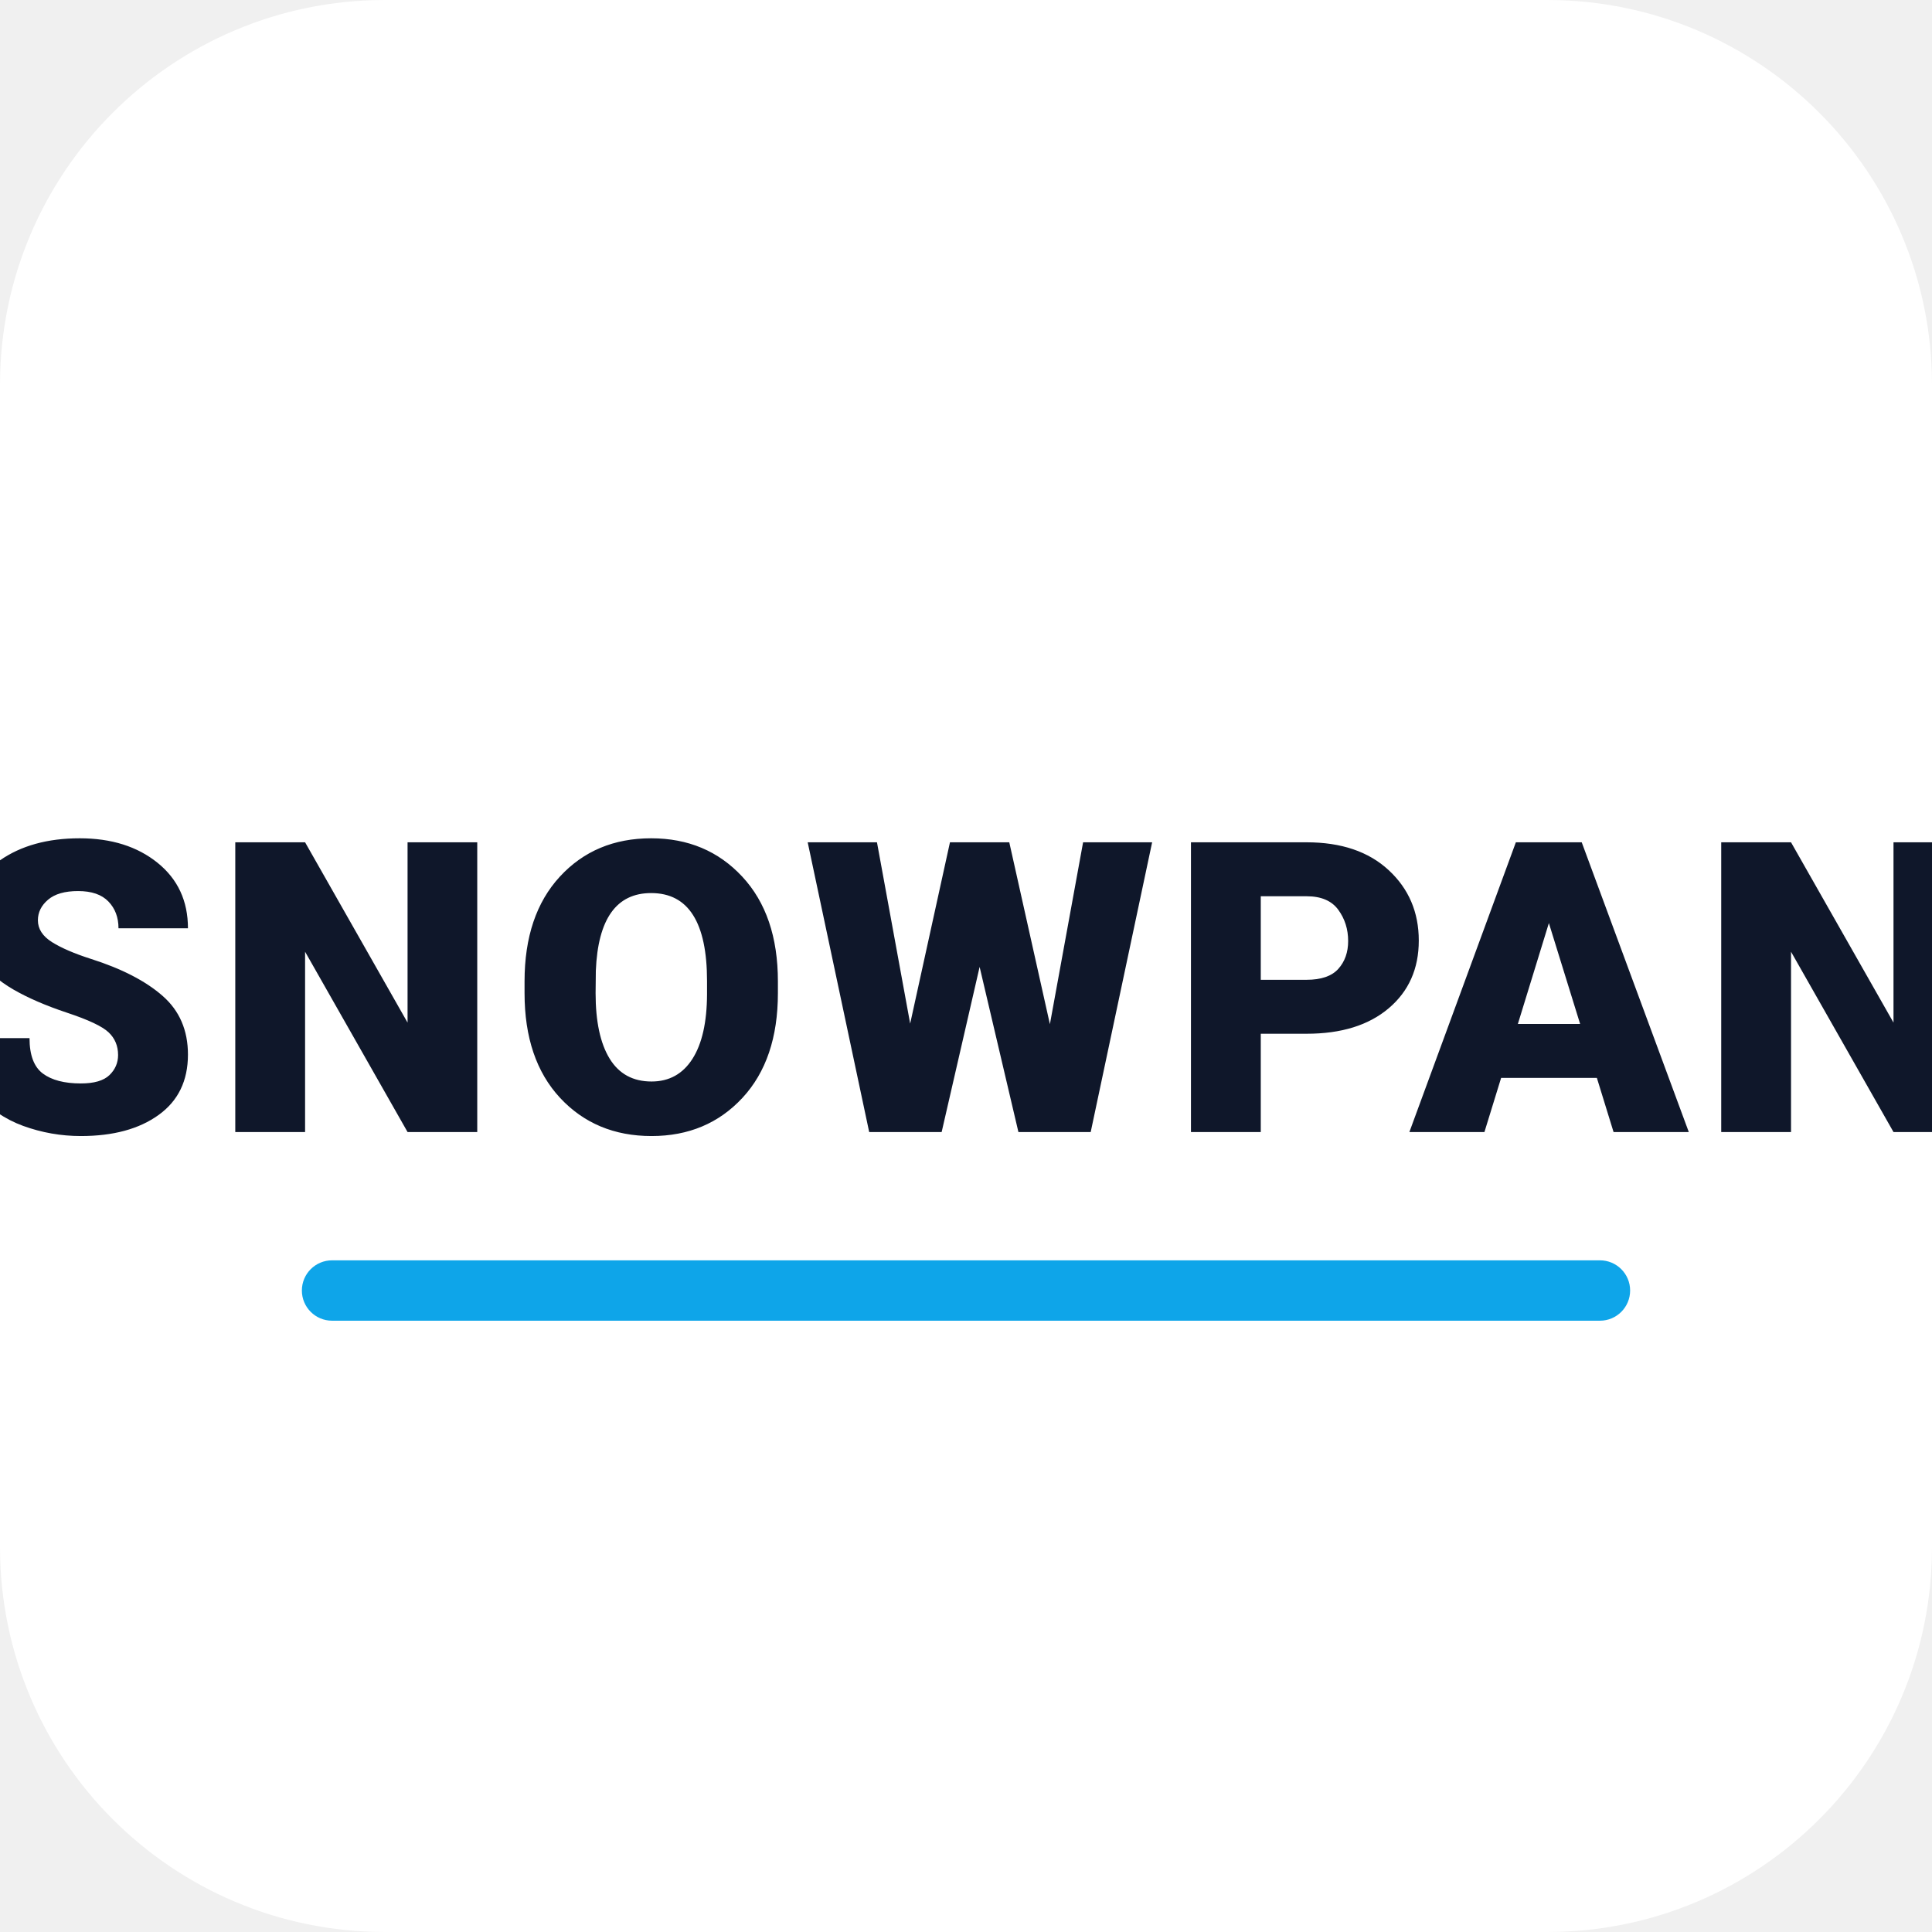
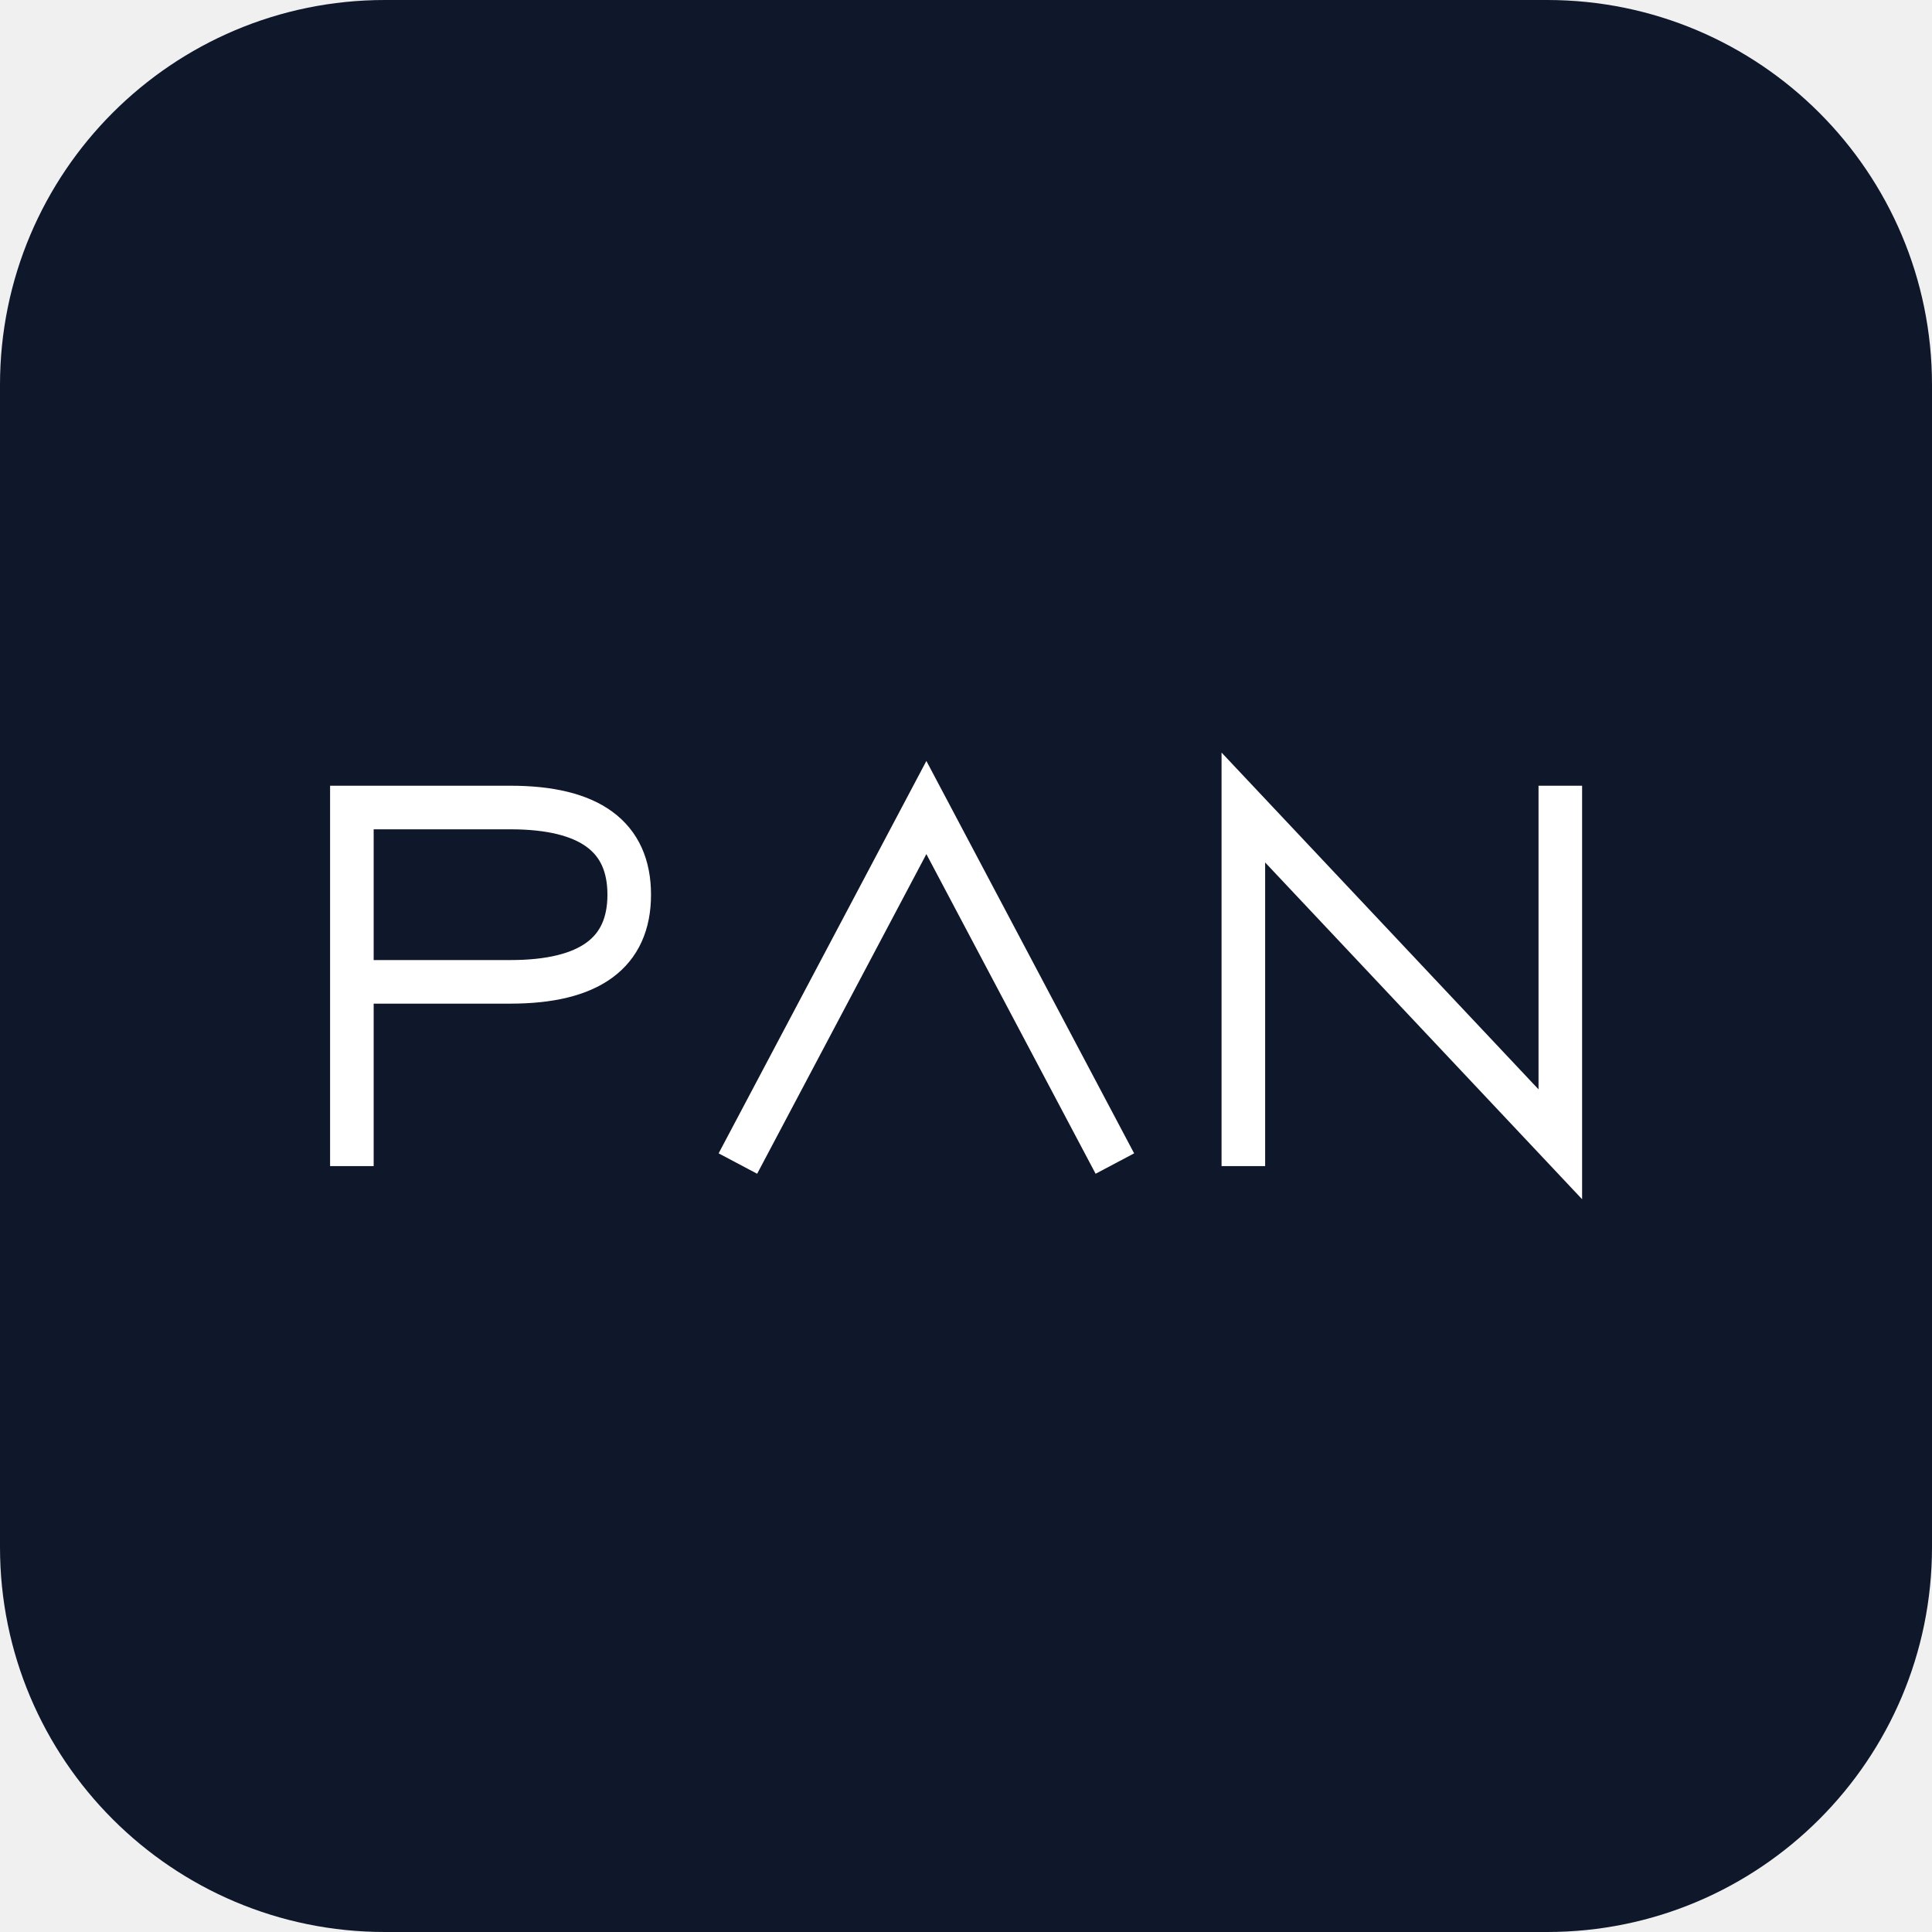
<svg xmlns="http://www.w3.org/2000/svg" viewBox="0 0 512 512">
-   <rect width="512" height="512" rx="102" fill="#ffffff" />
-   <text x="256" y="300" font-size="108" text-anchor="middle" fill="#0f172a" font-weight="900" letter-spacing="3" font-family="-apple-system, BlinkMacSystemFont, 'Segoe UI', Roboto, Arial, sans-serif">SNOWPAN</text>
-   <rect x="80" y="334" width="352" height="16" rx="8" fill="#0ea5e9" />
+   <rect width="512" height="512" rx="102" fill="#0f172a" />
+   <g transform="translate(256 256) scale(1.05) translate(-180 -50)">
+     <g fill="none" stroke="#ffffff" stroke-width="11" stroke-linecap="square" stroke-linejoin="miter">
+       <path d="M 25 95 V 10 H 65 Q 95 10 95 32 Q 95 54 65 54 H 25" />
+       <polyline points="125,95 170,10 215,95" />
+       <path d="M 250 95 V 10 L 330 95 V 10" />
+     </g>
+   </g>
</svg>
